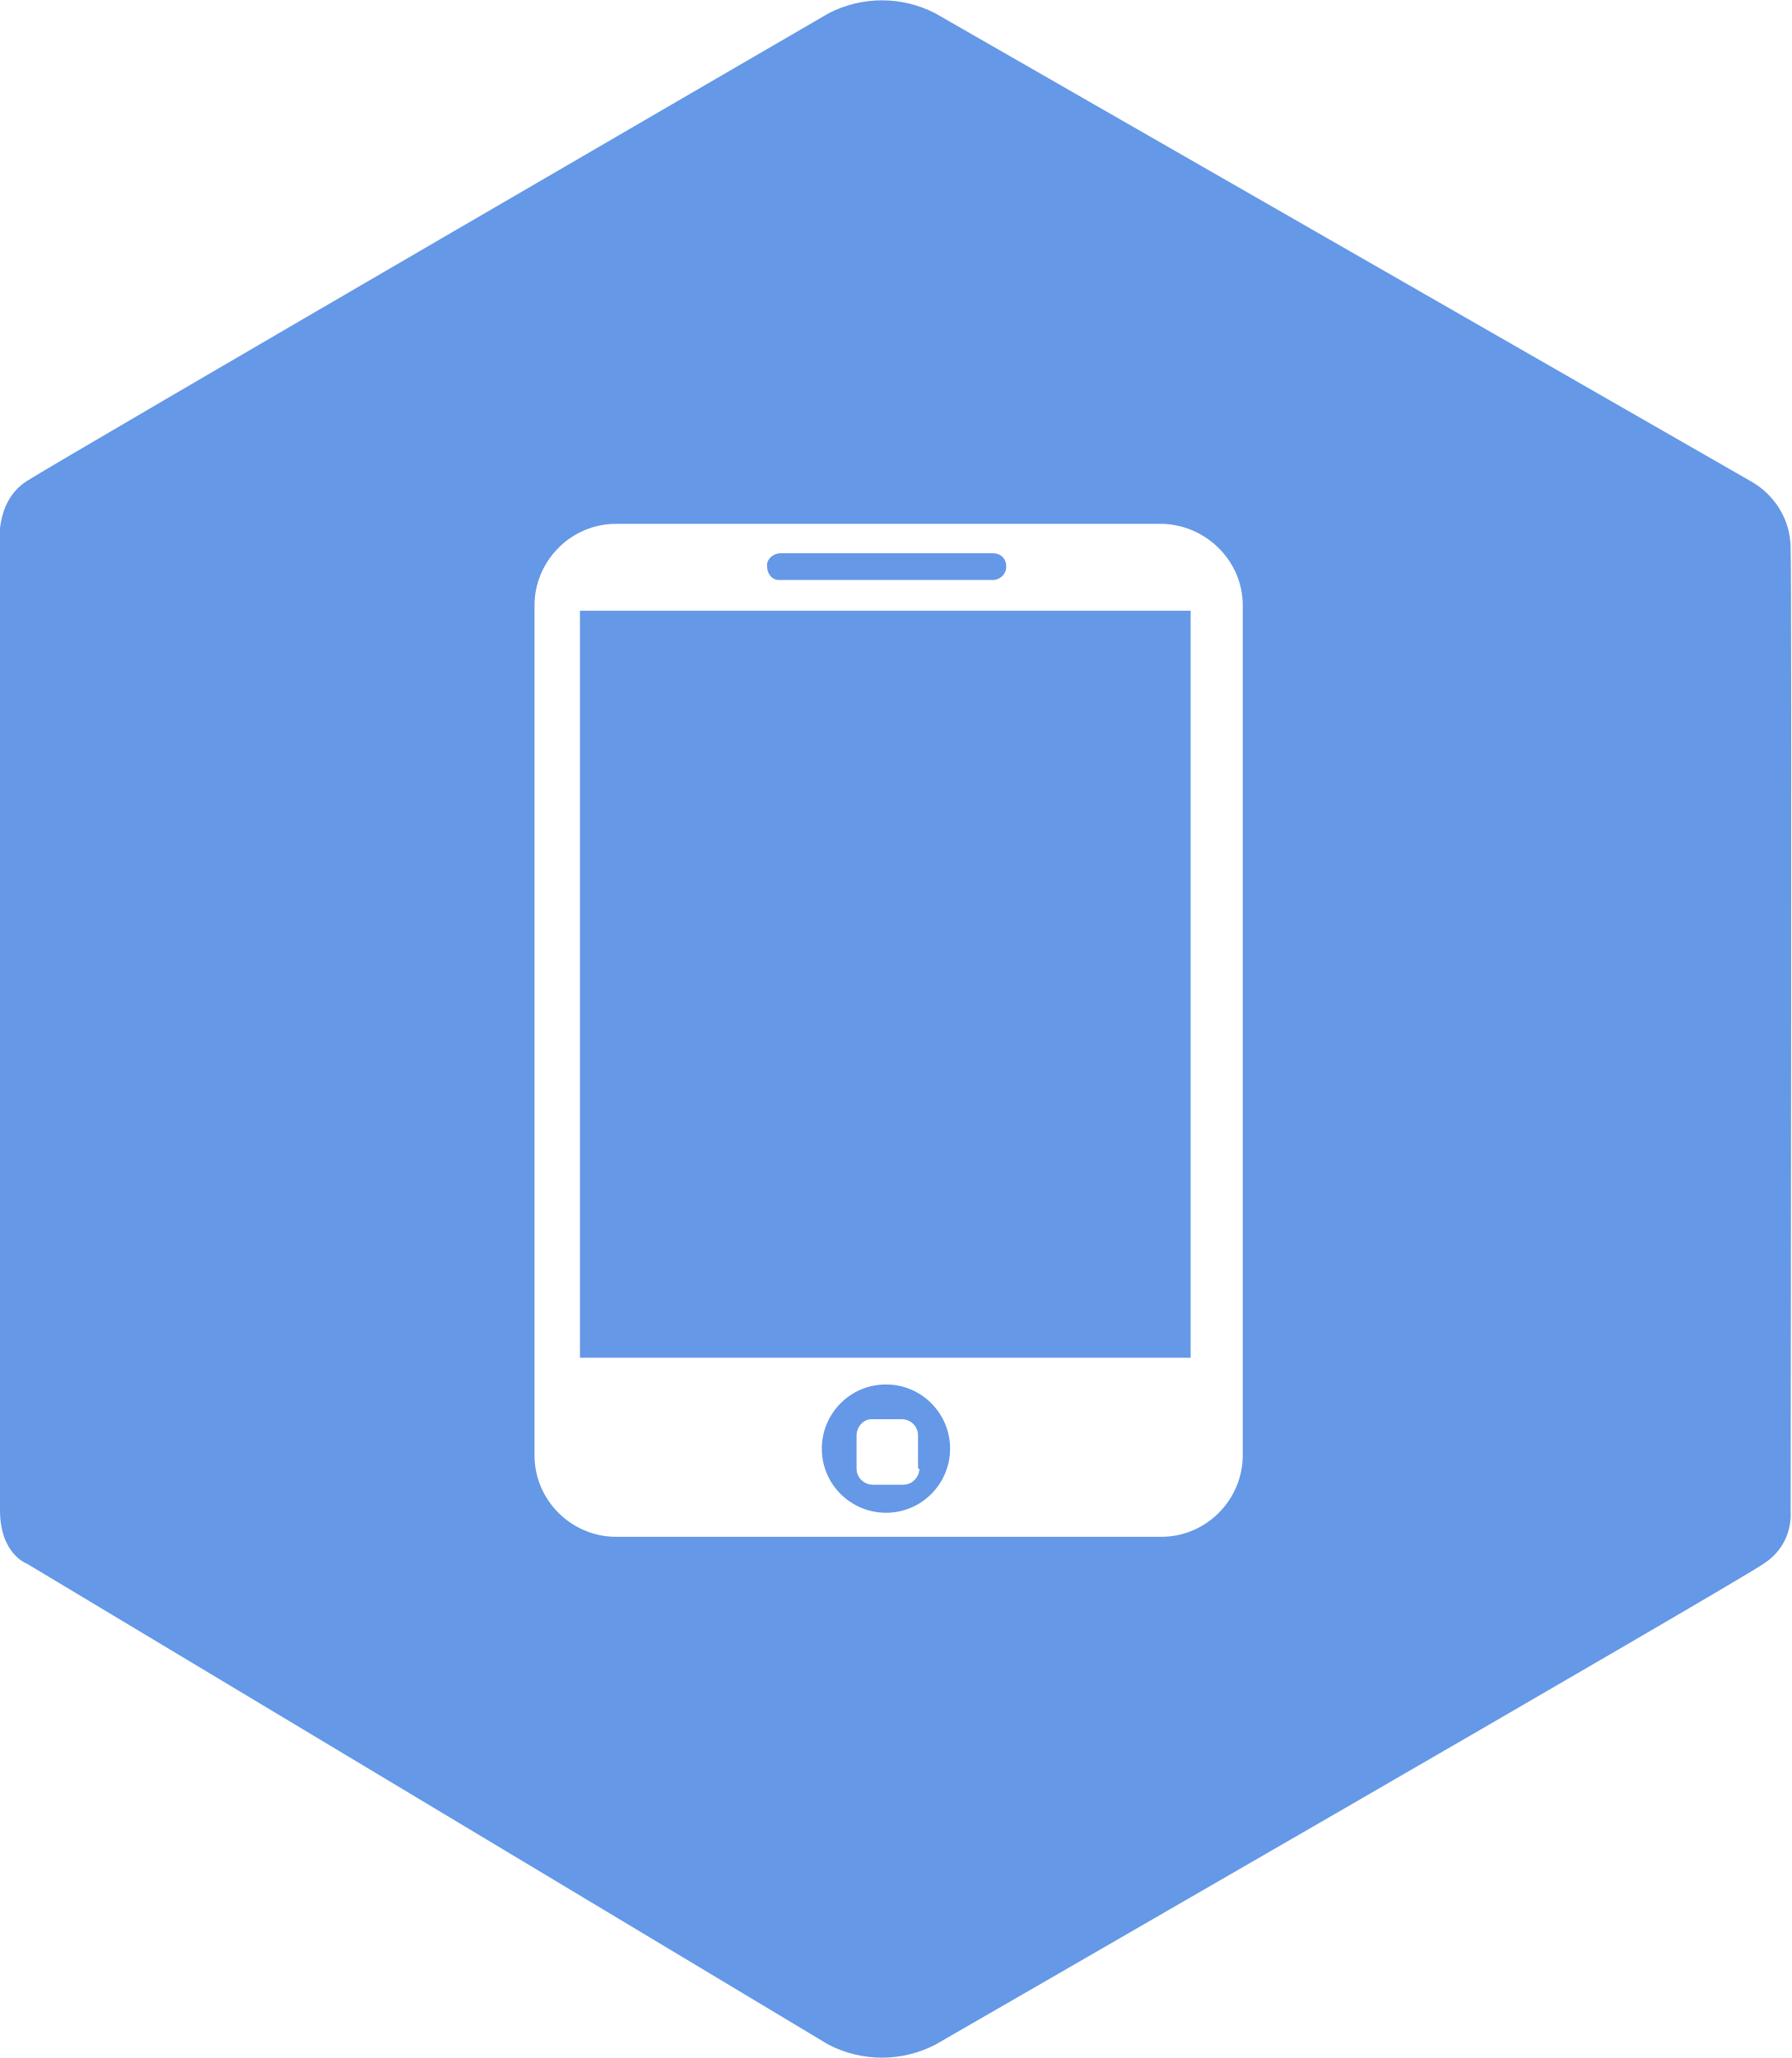
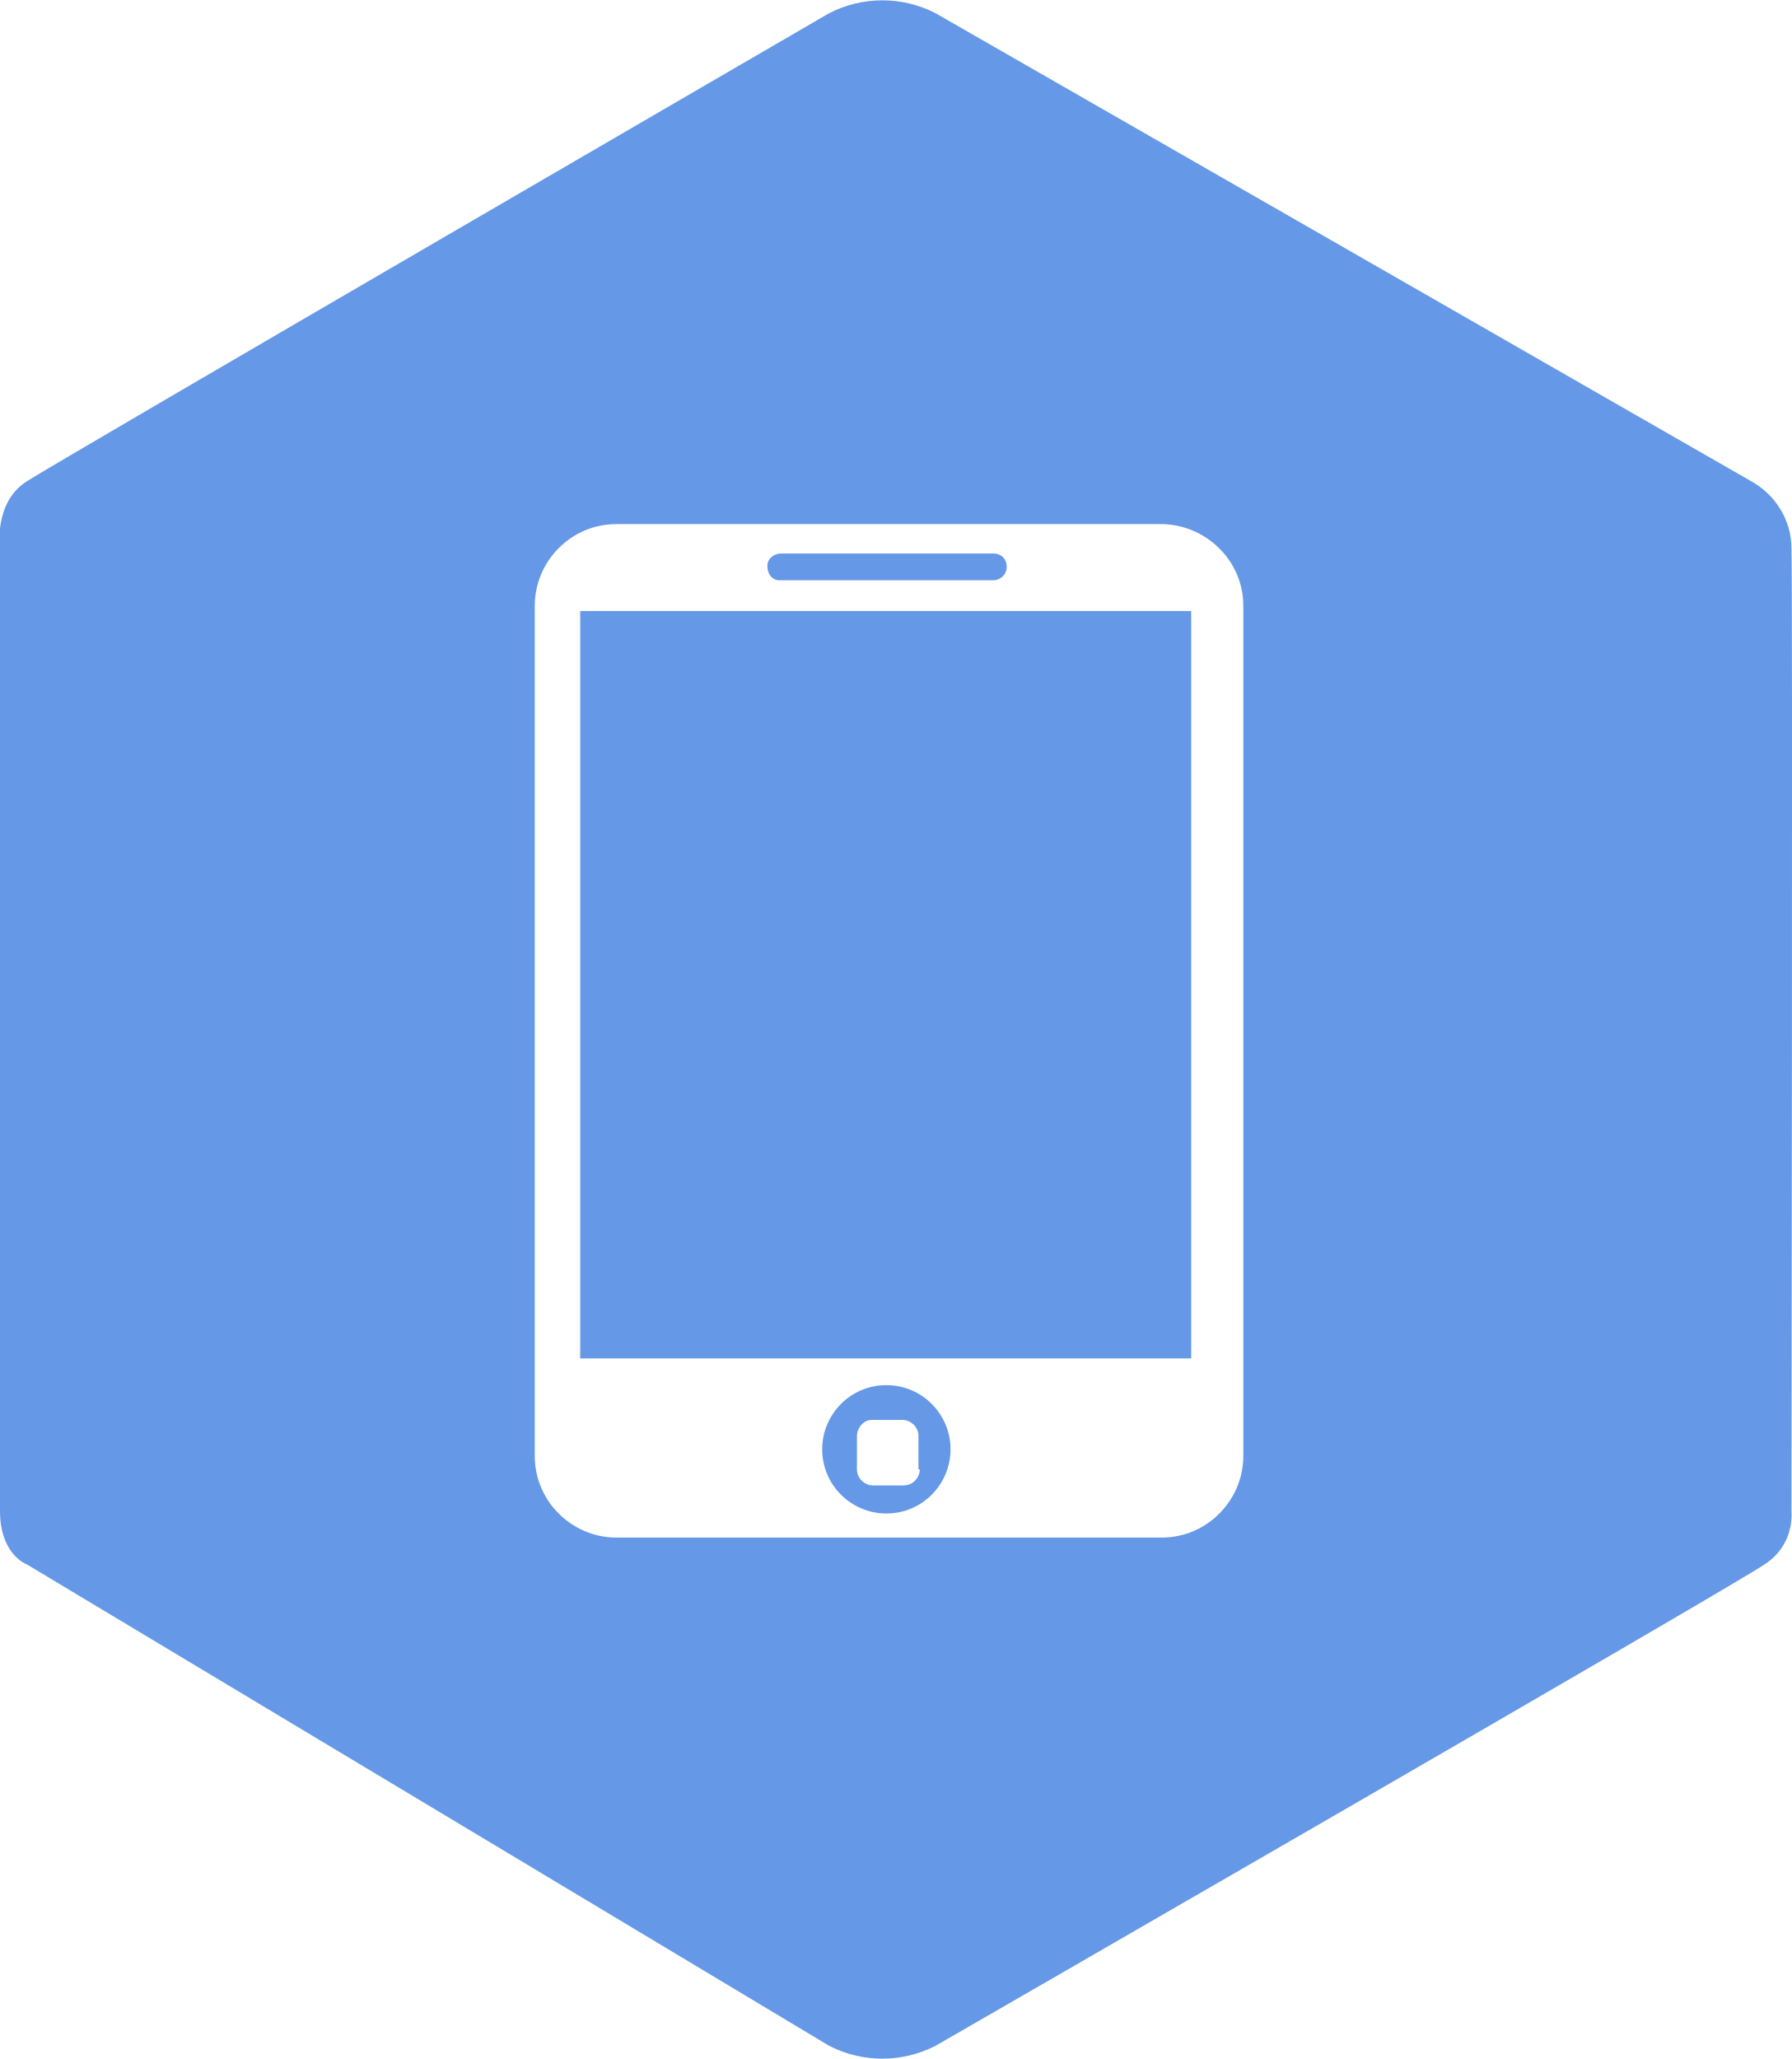
- <svg xmlns="http://www.w3.org/2000/svg" version="1.1" id="Layer_1" x="0px" y="0px" viewBox="0 0 134.1 154" enable-background="new 0 0 134.1 154" xml:space="preserve">
+ <svg xmlns="http://www.w3.org/2000/svg" version="1.1" id="Layer_1" width="134" height="154" x="0px" y="0px" viewBox="0 0 134 154" enable-background="new 0 0 134 154" xml:space="preserve">
  <g>
    <path fill="#6598E6" d="M66.3,103.6c-2.7,0-4.8,2.2-4.8,4.8c0,2.7,2.2,4.8,4.8,4.8l0,0c2.7,0,4.8-2.2,4.8-4.8S69,103.6,66.3,103.6z    M68.8,109.9c0,0.6-0.5,1.2-1.2,1.2h-2.3c-0.6,0-1.2-0.5-1.2-1.2v-2.5c0-0.6,0.5-1.2,1.1-1.2c0,0,0,0,0,0v0h2.3   c0.6,0,1.2,0.5,1.2,1.2V109.9z" />
    <path fill="#6598E6" d="M58.3,43.4C58.3,43.4,58.4,43.4,58.3,43.4h16c0.5,0,1-0.4,1-1s-0.4-1-1-1v0H58.4c-0.5,0-1,0.4-1,0.9   C57.4,43,57.8,43.4,58.3,43.4z" />
    <polygon fill="#6598E6" points="43.4,45.7 43.4,101.6 89.1,101.6 89.1,45.7 89.1,45.7  " />
    <path fill="#6598E6" d="M134,41c0-2.1-1.2-4-3-5L70,1c-2.5-1.3-5.5-1.3-8,0C62,1,4.5,34.4,2,36s-2,5-2,5v72c0,3.3,2,4,2,4l60,36   c2.5,1.3,5.5,1.3,8,0c0,0,59.7-34.4,62-36c1.4-0.9,2.1-2.4,2-4C134,113,134.1,43,134,41z M93,45.3v63.6c0,3.3-2.7,6.1-6.1,6.1   c0,0,0,0,0,0H46.1c-3.3,0-6.1-2.7-6.1-6.1c0,0,0,0,0,0V45.3c0-3.3,2.7-6.1,6.1-6.1H87C90.3,39.3,93,42,93,45.3   C93,45.3,93,45.3,93,45.3z" />
  </g>
</svg>
